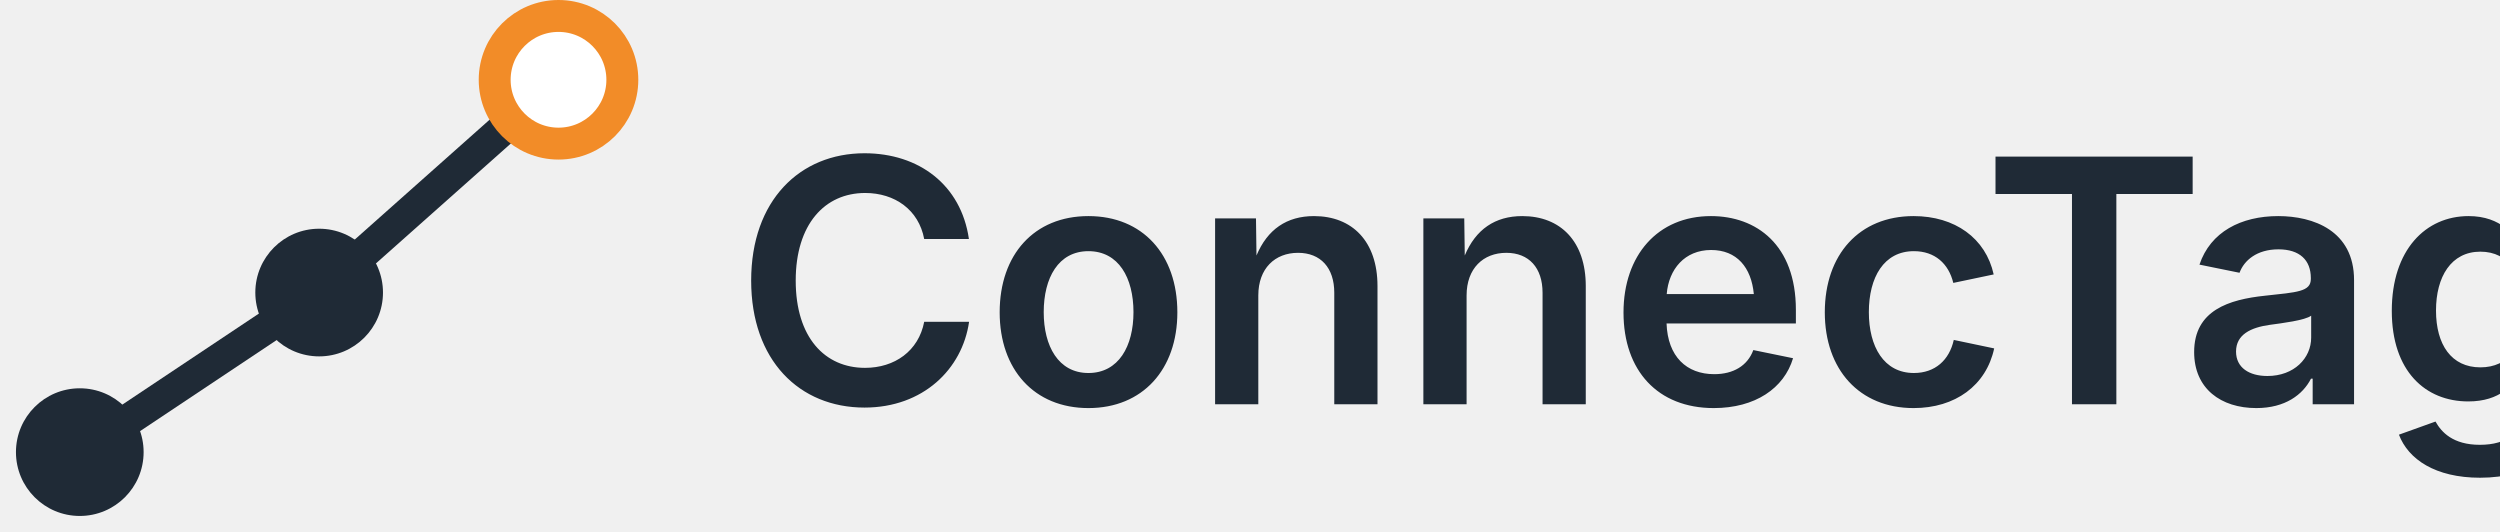
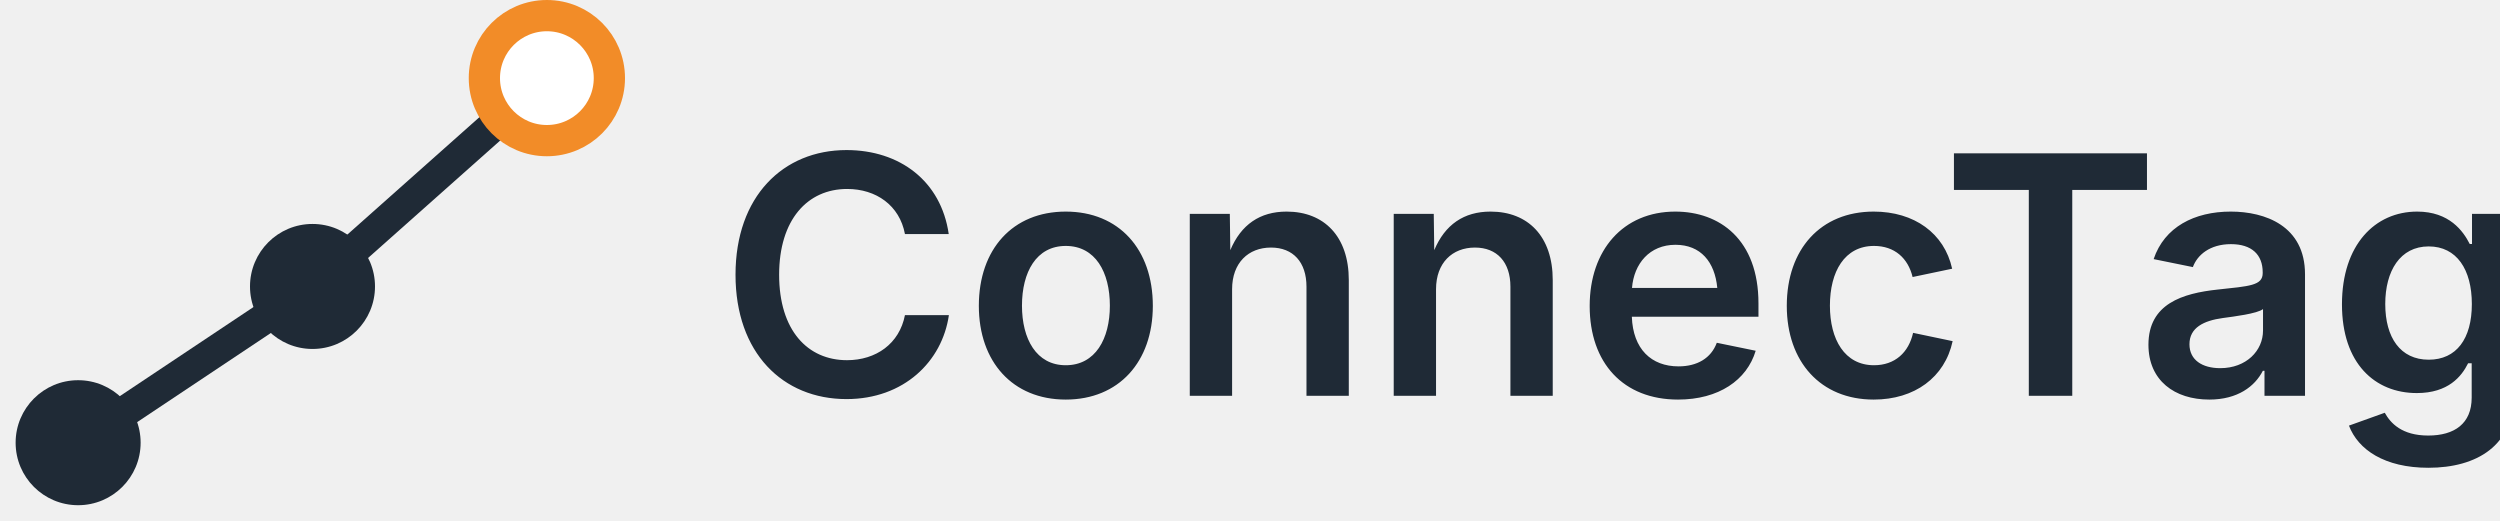
- <svg xmlns="http://www.w3.org/2000/svg" viewBox="0 0 470 100">
+ <svg xmlns="http://www.w3.org/2000/svg" viewBox="0 0 480 100">
  <g transform="translate(0 0)">
    <polyline points="15,85 60,55 105,15" fill="none" stroke="#1F2A36" stroke-width="6" stroke-linecap="round" stroke-linejoin="round" />
    <circle cx="15" cy="85" r="12" fill="#1F2A36" />
    <circle cx="60" cy="55" r="12" fill="#1F2A36" />
    <circle cx="105" cy="15" r="12" fill="#fff" stroke="#F28C28" stroke-width="6" />
  </g>
-   <text x="138" y="76" font-family="Inter, Segoe UI, Roboto, Helvetica, Arial, sans-serif" font-size="64" font-weight="600" fill="#1F2A36">ConnecTag</text>
+   <text x="138" y="76" textLength="336" lengthAdjust="spacingAndGlyphs" font-family="Inter, Segoe UI, Roboto, Helvetica, Arial, sans-serif" font-size="64" font-weight="600" fill="#1F2A36">ConnecTag</text>
</svg>
